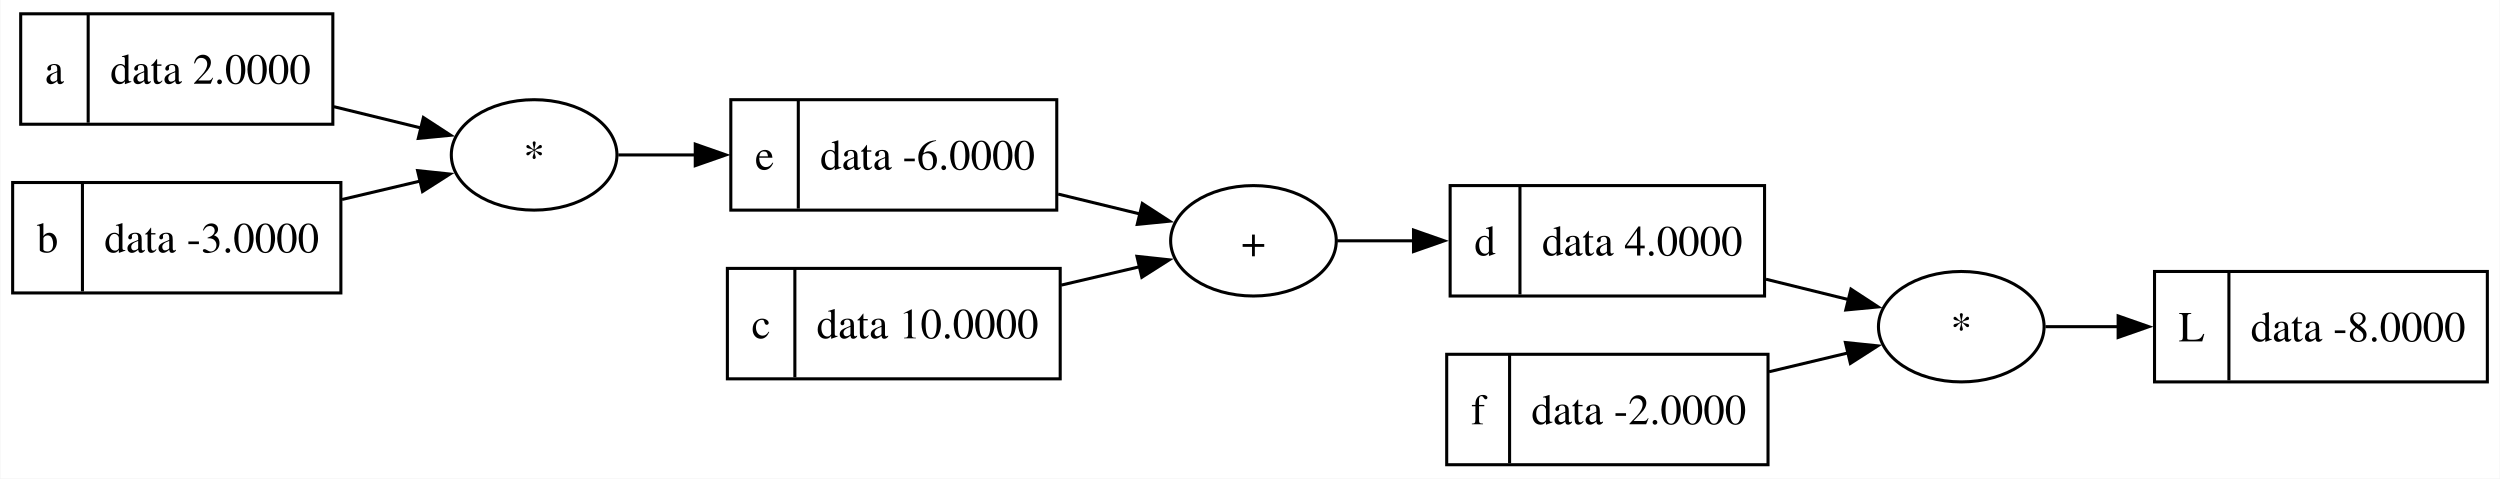
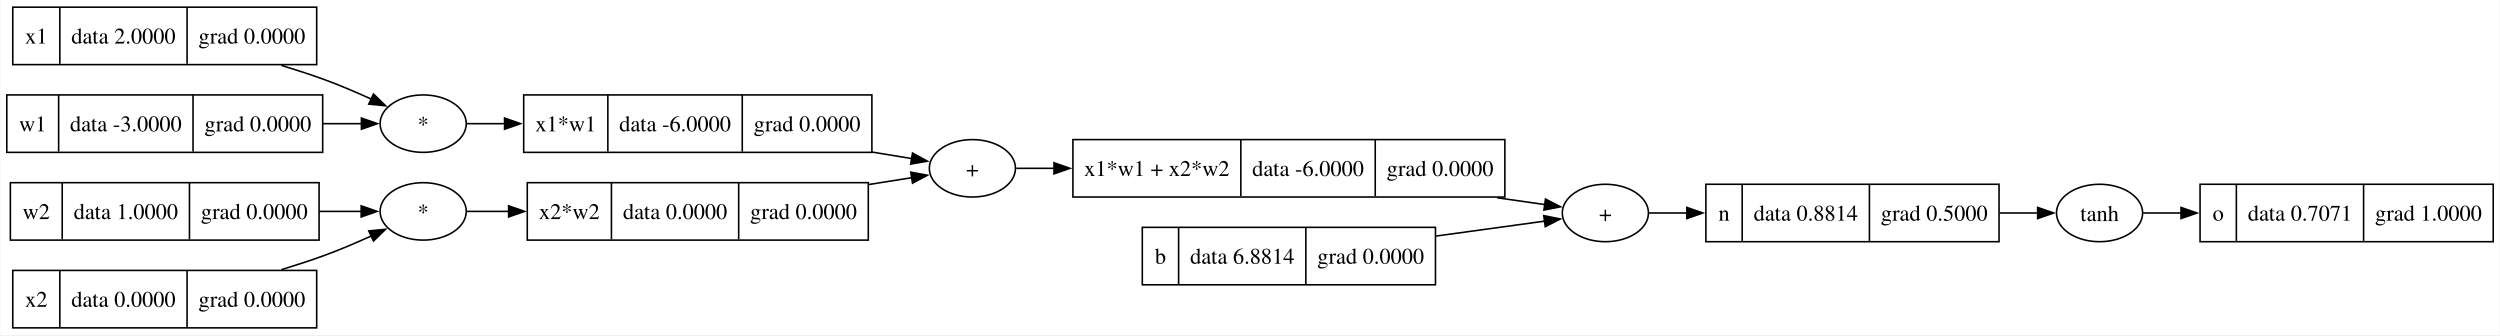
- <svg xmlns="http://www.w3.org/2000/svg" width="815pt" height="156pt" viewBox="0.00 0.00 814.75 156.00">
-   <g id="graph0" class="graph" transform="scale(1 1) rotate(0) translate(4 152)">
-     <polygon fill="white" stroke="none" points="-4,4 -4,-152 810.75,-152 810.75,4 -4,4" />
+ <svg xmlns="http://www.w3.org/2000/svg" width="1567pt" height="210pt" viewBox="0.00 0.00 1566.50 210.00">
+   <g id="graph0" class="graph" transform="scale(1 1) rotate(0) translate(4 206)">
+     <polygon fill="white" stroke="none" points="-4,4 -4,-206 1562.5,-206 1562.5,4 -4,4" />
    <g id="node1" class="node">
-       <polygon fill="none" stroke="black" points="2.62,-111.5 2.62,-147.5 104.38,-147.5 104.38,-111.5 2.62,-111.5" />
-       <text text-anchor="middle" x="13.62" y="-124.7" font-family="Times,serif" font-size="14.00">a</text>
-       <polyline fill="none" stroke="black" points="24.62,-112 24.62,-147.5" />
-       <text text-anchor="middle" x="64.5" y="-124.7" font-family="Times,serif" font-size="14.00">data 2.0000</text>
+       <polygon fill="none" stroke="black" points="3.75,-165.5 3.75,-201.5 194.25,-201.5 194.25,-165.5 3.75,-165.5" />
+       <text text-anchor="middle" x="18.5" y="-178.7" font-family="Times,serif" font-size="14.00">x1</text>
+       <polyline fill="none" stroke="black" points="33.25,-166 33.25,-201.5" />
+       <text text-anchor="middle" x="73.12" y="-178.7" font-family="Times,serif" font-size="14.00">data 2.0000</text>
+       <polyline fill="none" stroke="black" points="113,-166 113,-201.5" />
+       <text text-anchor="middle" x="153.62" y="-178.7" font-family="Times,serif" font-size="14.00">grad 0.0000</text>
    </g>
    <g id="node3" class="node">
-       <ellipse fill="none" stroke="black" cx="170" cy="-101.5" rx="27" ry="18" />
-       <text text-anchor="middle" x="170" y="-96.45" font-family="Times,serif" font-size="14.00">*</text>
+       <ellipse fill="none" stroke="black" cx="261" cy="-128.5" rx="27" ry="18" />
+       <text text-anchor="middle" x="261" y="-123.45" font-family="Times,serif" font-size="14.00">*</text>
+     </g>
+     <g id="edge10" class="edge">
+       <path fill="none" stroke="black" d="M172.12,-165.01C180.9,-162.35 189.7,-159.5 198,-156.5 208.09,-152.86 218.82,-148.27 228.47,-143.88" />
+       <polygon fill="black" stroke="black" points="229.86,-147.09 237.45,-139.69 226.9,-140.75 229.86,-147.09" />
+     </g>
+     <g id="node2" class="node">
+       <polygon fill="none" stroke="black" points="324,-110.5 324,-146.5 542.25,-146.5 542.25,-110.5 324,-110.5" />
+       <text text-anchor="middle" x="350.38" y="-123.7" font-family="Times,serif" font-size="14.00">x1*w1</text>
+       <polyline fill="none" stroke="black" points="376.75,-111 376.75,-146.5" />
+       <text text-anchor="middle" x="418.88" y="-123.7" font-family="Times,serif" font-size="14.00">data -6.0000</text>
+       <polyline fill="none" stroke="black" points="461,-111 461,-146.5" />
+       <text text-anchor="middle" x="501.62" y="-123.7" font-family="Times,serif" font-size="14.00">grad 0.0000</text>
+     </g>
+     <g id="node15" class="node">
+       <ellipse fill="none" stroke="black" cx="605.25" cy="-100.5" rx="27" ry="18" />
+       <text text-anchor="middle" x="605.25" y="-95.45" font-family="Times,serif" font-size="14.00">+</text>
+     </g>
+     <g id="edge8" class="edge">
+       <path fill="none" stroke="black" d="M542.35,-110.69C551.12,-109.24 559.54,-107.86 567.19,-106.6" />
+       <polygon fill="black" stroke="black" points="567.72,-110.06 577.02,-104.98 566.58,-103.15 567.72,-110.06" />
+     </g>
+     <g id="edge1" class="edge">
+       <path fill="none" stroke="black" d="M288.21,-128.5C295.29,-128.5 303.43,-128.5 312.17,-128.5" />
+       <polygon fill="black" stroke="black" points="312.01,-132 322.01,-128.5 312.01,-125 312.01,-132" />
+     </g>
+     <g id="node4" class="node">
+       <polygon fill="none" stroke="black" points="1065,-54.5 1065,-90.5 1248.75,-90.5 1248.75,-54.5 1065,-54.5" />
+       <text text-anchor="middle" x="1076.38" y="-67.7" font-family="Times,serif" font-size="14.00">n</text>
+       <polyline fill="none" stroke="black" points="1087.75,-55 1087.75,-90.5" />
+       <text text-anchor="middle" x="1127.62" y="-67.7" font-family="Times,serif" font-size="14.00">data 0.8814</text>
+       <polyline fill="none" stroke="black" points="1167.5,-55 1167.5,-90.5" />
+       <text text-anchor="middle" x="1208.12" y="-67.7" font-family="Times,serif" font-size="14.00">grad 0.5000</text>
+     </g>
+     <g id="node11" class="node">
+       <ellipse fill="none" stroke="black" cx="1311.75" cy="-72.5" rx="27" ry="18" />
+       <text text-anchor="middle" x="1311.75" y="-67.45" font-family="Times,serif" font-size="14.00">tanh</text>
    </g>
    <g id="edge7" class="edge">
-       <path fill="none" stroke="black" d="M104.72,-117.22C114.35,-114.86 124.26,-112.44 133.32,-110.23" />
-       <polygon fill="black" stroke="black" points="133.9,-113.69 142.78,-107.91 132.24,-106.89 133.9,-113.69" />
-     </g>
-     <g id="node2" class="node">
-       <polygon fill="none" stroke="black" points="234.12,-83.5 234.12,-119.5 340.38,-119.5 340.38,-83.5 234.12,-83.5" />
-       <text text-anchor="middle" x="245.12" y="-96.7" font-family="Times,serif" font-size="14.00">e</text>
-       <polyline fill="none" stroke="black" points="256.12,-84 256.12,-119.5" />
-       <text text-anchor="middle" x="298.25" y="-96.7" font-family="Times,serif" font-size="14.00">data -6.0000</text>
+       <path fill="none" stroke="black" d="M1249.01,-72.5C1257.39,-72.5 1265.52,-72.5 1272.98,-72.5" />
+       <polygon fill="black" stroke="black" points="1272.95,-76 1282.95,-72.5 1272.95,-69 1272.95,-76" />
    </g>
    <g id="node5" class="node">
-       <ellipse fill="none" stroke="black" cx="404.5" cy="-73.5" rx="27" ry="18" />
-       <text text-anchor="middle" x="404.5" y="-68.45" font-family="Times,serif" font-size="14.00">+</text>
+       <ellipse fill="none" stroke="black" cx="1002" cy="-72.5" rx="27" ry="18" />
+       <text text-anchor="middle" x="1002" y="-67.45" font-family="Times,serif" font-size="14.00">+</text>
+     </g>
+     <g id="edge2" class="edge">
+       <path fill="none" stroke="black" d="M1029.28,-72.5C1036.42,-72.5 1044.61,-72.5 1053.32,-72.5" />
+       <polygon fill="black" stroke="black" points="1053.06,-76 1063.06,-72.5 1053.06,-69 1053.06,-76" />
+     </g>
+     <g id="node6" class="node">
+       <polygon fill="none" stroke="black" points="2.25,-55.5 2.25,-91.5 195.75,-91.5 195.75,-55.5 2.25,-55.5" />
+       <text text-anchor="middle" x="18.5" y="-68.7" font-family="Times,serif" font-size="14.00">w2</text>
+       <polyline fill="none" stroke="black" points="34.75,-56 34.75,-91.5" />
+       <text text-anchor="middle" x="74.62" y="-68.7" font-family="Times,serif" font-size="14.00">data 1.0000</text>
+       <polyline fill="none" stroke="black" points="114.5,-56 114.5,-91.5" />
+       <text text-anchor="middle" x="155.12" y="-68.7" font-family="Times,serif" font-size="14.00">grad 0.0000</text>
+     </g>
+     <g id="node8" class="node">
+       <ellipse fill="none" stroke="black" cx="261" cy="-73.5" rx="27" ry="18" />
+       <text text-anchor="middle" x="261" y="-68.45" font-family="Times,serif" font-size="14.00">*</text>
+     </g>
+     <g id="edge12" class="edge">
+       <path fill="none" stroke="black" d="M195.84,-73.5C205.14,-73.5 214.15,-73.5 222.32,-73.5" />
+       <polygon fill="black" stroke="black" points="222.13,-77 232.13,-73.5 222.13,-70 222.13,-77" />
+     </g>
+     <g id="node7" class="node">
+       <polygon fill="none" stroke="black" points="326.25,-55.5 326.25,-91.5 540,-91.5 540,-55.5 326.25,-55.5" />
+       <text text-anchor="middle" x="352.62" y="-68.7" font-family="Times,serif" font-size="14.00">x2*w2</text>
+       <polyline fill="none" stroke="black" points="379,-56 379,-91.5" />
+       <text text-anchor="middle" x="418.88" y="-68.7" font-family="Times,serif" font-size="14.00">data 0.0000</text>
+       <polyline fill="none" stroke="black" points="458.75,-56 458.75,-91.5" />
+       <text text-anchor="middle" x="499.38" y="-68.7" font-family="Times,serif" font-size="14.00">grad 0.0000</text>
+     </g>
+     <g id="edge14" class="edge">
+       <path fill="none" stroke="black" d="M540.42,-90.37C549.89,-91.87 559,-93.32 567.21,-94.62" />
+       <polygon fill="black" stroke="black" points="566.63,-98.07 577.05,-96.18 567.72,-91.16 566.63,-98.07" />
+     </g>
+     <g id="edge3" class="edge">
+       <path fill="none" stroke="black" d="M288.21,-73.5C296,-73.5 305.08,-73.5 314.82,-73.5" />
+       <polygon fill="black" stroke="black" points="314.55,-77 324.55,-73.5 314.55,-70 314.55,-77" />
+     </g>
+     <g id="node9" class="node">
+       <polygon fill="none" stroke="black" points="0,-110.5 0,-146.5 198,-146.5 198,-110.5 0,-110.5" />
+       <text text-anchor="middle" x="16.25" y="-123.7" font-family="Times,serif" font-size="14.00">w1</text>
+       <polyline fill="none" stroke="black" points="32.5,-111 32.5,-146.5" />
+       <text text-anchor="middle" x="74.62" y="-123.7" font-family="Times,serif" font-size="14.00">data -3.0000</text>
+       <polyline fill="none" stroke="black" points="116.75,-111 116.75,-146.5" />
+       <text text-anchor="middle" x="157.38" y="-123.7" font-family="Times,serif" font-size="14.00">grad 0.0000</text>
+     </g>
+     <g id="edge6" class="edge">
+       <path fill="none" stroke="black" d="M198.14,-128.5C206.61,-128.5 214.8,-128.5 222.29,-128.5" />
+       <polygon fill="black" stroke="black" points="222.29,-132 232.29,-128.5 222.29,-125 222.29,-132" />
+     </g>
+     <g id="node10" class="node">
+       <polygon fill="none" stroke="black" points="1374.75,-54.5 1374.75,-90.5 1558.5,-90.5 1558.5,-54.5 1374.75,-54.5" />
+       <text text-anchor="middle" x="1386.12" y="-67.7" font-family="Times,serif" font-size="14.00">o</text>
+       <polyline fill="none" stroke="black" points="1397.5,-55 1397.5,-90.5" />
+       <text text-anchor="middle" x="1437.38" y="-67.7" font-family="Times,serif" font-size="14.00">data 0.7071</text>
+       <polyline fill="none" stroke="black" points="1477.25,-55 1477.25,-90.5" />
+       <text text-anchor="middle" x="1517.88" y="-67.7" font-family="Times,serif" font-size="14.00">grad 1.0000</text>
+     </g>
+     <g id="edge4" class="edge">
+       <path fill="none" stroke="black" d="M1339.03,-72.5C1346.17,-72.5 1354.36,-72.5 1363.07,-72.5" />
+       <polygon fill="black" stroke="black" points="1362.81,-76 1372.81,-72.5 1362.81,-69 1362.81,-76" />
+     </g>
+     <g id="node12" class="node">
+       <polygon fill="none" stroke="black" points="3.75,-0.5 3.75,-36.5 194.25,-36.5 194.25,-0.5 3.75,-0.5" />
+       <text text-anchor="middle" x="18.5" y="-13.7" font-family="Times,serif" font-size="14.00">x2</text>
+       <polyline fill="none" stroke="black" points="33.25,-1 33.25,-36.5" />
+       <text text-anchor="middle" x="73.12" y="-13.7" font-family="Times,serif" font-size="14.00">data 0.0000</text>
+       <polyline fill="none" stroke="black" points="113,-1 113,-36.5" />
+       <text text-anchor="middle" x="153.62" y="-13.7" font-family="Times,serif" font-size="14.00">grad 0.0000</text>
+     </g>
+     <g id="edge11" class="edge">
+       <path fill="none" stroke="black" d="M172.12,-36.99C180.9,-39.65 189.7,-42.5 198,-45.5 208.09,-49.14 218.82,-53.73 228.47,-58.12" />
+       <polygon fill="black" stroke="black" points="226.9,-61.25 237.45,-62.31 229.86,-54.91 226.9,-61.25" />
+     </g>
+     <g id="node13" class="node">
+       <polygon fill="none" stroke="black" points="711.75,-27.5 711.75,-63.5 895.5,-63.5 895.5,-27.5 711.75,-27.5" />
+       <text text-anchor="middle" x="723.12" y="-40.7" font-family="Times,serif" font-size="14.00">b</text>
+       <polyline fill="none" stroke="black" points="734.5,-28 734.5,-63.5" />
+       <text text-anchor="middle" x="774.38" y="-40.7" font-family="Times,serif" font-size="14.00">data 6.8814</text>
+       <polyline fill="none" stroke="black" points="814.25,-28 814.25,-63.5" />
+       <text text-anchor="middle" x="854.88" y="-40.7" font-family="Times,serif" font-size="14.00">grad 0.0000</text>
+     </g>
+     <g id="edge9" class="edge">
+       <path fill="none" stroke="black" d="M895.91,-58.05C919.97,-61.36 944.58,-64.74 963.93,-67.4" />
+       <polygon fill="black" stroke="black" points="963.36,-70.86 973.75,-68.75 964.32,-63.92 963.36,-70.86" />
+     </g>
+     <g id="node14" class="node">
+       <polygon fill="none" stroke="black" points="668.25,-82.5 668.25,-118.5 939,-118.5 939,-82.5 668.25,-82.5" />
+       <text text-anchor="middle" x="720.88" y="-95.7" font-family="Times,serif" font-size="14.00">x1*w1 + x2*w2</text>
+       <polyline fill="none" stroke="black" points="773.5,-83 773.5,-118.5" />
+       <text text-anchor="middle" x="815.62" y="-95.7" font-family="Times,serif" font-size="14.00">data -6.0000</text>
+       <polyline fill="none" stroke="black" points="857.75,-83 857.75,-118.5" />
+       <text text-anchor="middle" x="898.38" y="-95.7" font-family="Times,serif" font-size="14.00">grad 0.0000</text>
+     </g>
+     <g id="edge13" class="edge">
+       <path fill="none" stroke="black" d="M934.24,-82.02C944.99,-80.49 955.18,-79.03 964.21,-77.75" />
+       <polygon fill="black" stroke="black" points="964.46,-81.25 973.86,-76.37 963.47,-74.32 964.46,-81.25" />
    </g>
    <g id="edge5" class="edge">
-       <path fill="none" stroke="black" d="M340.82,-88.73C349.88,-86.53 359.11,-84.29 367.6,-82.22" />
-       <polygon fill="black" stroke="black" points="368.27,-85.66 377.16,-79.9 366.62,-78.86 368.27,-85.66" />
-     </g>
-     <g id="edge1" class="edge">
-       <path fill="none" stroke="black" d="M197.44,-101.5C205.1,-101.5 213.82,-101.5 222.73,-101.5" />
-       <polygon fill="black" stroke="black" points="222.53,-105 232.53,-101.5 222.53,-98 222.53,-105" />
-     </g>
-     <g id="node4" class="node">
-       <polygon fill="none" stroke="black" points="468.62,-55.5 468.62,-91.5 571.12,-91.5 571.12,-55.5 468.62,-55.5" />
-       <text text-anchor="middle" x="480" y="-68.7" font-family="Times,serif" font-size="14.00">d</text>
-       <polyline fill="none" stroke="black" points="491.38,-56 491.38,-91.5" />
-       <text text-anchor="middle" x="531.25" y="-68.7" font-family="Times,serif" font-size="14.00">data 4.0000</text>
-     </g>
-     <g id="node9" class="node">
-       <ellipse fill="none" stroke="black" cx="635.25" cy="-45.5" rx="27" ry="18" />
-       <text text-anchor="middle" x="635.25" y="-40.45" font-family="Times,serif" font-size="14.00">*</text>
-     </g>
-     <g id="edge6" class="edge">
-       <path fill="none" stroke="black" d="M571.59,-60.97C580.67,-58.73 589.96,-56.44 598.51,-54.33" />
-       <polygon fill="black" stroke="black" points="599.28,-57.74 608.14,-51.95 597.6,-50.95 599.28,-57.74" />
-     </g>
-     <g id="edge2" class="edge">
-       <path fill="none" stroke="black" d="M431.8,-73.5C439.43,-73.5 448.11,-73.5 456.96,-73.5" />
-       <polygon fill="black" stroke="black" points="456.68,-77 466.68,-73.5 456.68,-70 456.68,-77" />
-     </g>
-     <g id="node6" class="node">
-       <polygon fill="none" stroke="black" points="0,-56.5 0,-92.5 107,-92.5 107,-56.5 0,-56.5" />
-       <text text-anchor="middle" x="11.38" y="-69.7" font-family="Times,serif" font-size="14.00">b</text>
-       <polyline fill="none" stroke="black" points="22.75,-57 22.75,-92.5" />
-       <text text-anchor="middle" x="64.88" y="-69.7" font-family="Times,serif" font-size="14.00">data -3.0000</text>
-     </g>
-     <g id="edge8" class="edge">
-       <path fill="none" stroke="black" d="M107.39,-86.97C116.08,-89.02 124.89,-91.1 133.04,-93.02" />
-       <polygon fill="black" stroke="black" points="132.01,-96.37 142.55,-95.26 133.62,-89.56 132.01,-96.37" />
-     </g>
-     <g id="node7" class="node">
-       <polygon fill="none" stroke="black" points="467.5,-0.5 467.5,-36.5 572.25,-36.5 572.25,-0.5 467.5,-0.5" />
-       <text text-anchor="middle" x="477.75" y="-13.7" font-family="Times,serif" font-size="14.00">f</text>
-       <polyline fill="none" stroke="black" points="488,-1 488,-36.5" />
-       <text text-anchor="middle" x="530.12" y="-13.7" font-family="Times,serif" font-size="14.00">data -2.0000</text>
-     </g>
-     <g id="edge4" class="edge">
-       <path fill="none" stroke="black" d="M572.59,-30.81C581.32,-32.89 590.21,-35.01 598.42,-36.97" />
-       <polygon fill="black" stroke="black" points="597.48,-40.34 608.02,-39.25 599.1,-33.53 597.48,-40.34" />
-     </g>
-     <g id="node8" class="node">
-       <polygon fill="none" stroke="black" points="698.25,-27.5 698.25,-63.5 806.75,-63.5 806.75,-27.5 698.25,-27.5" />
-       <text text-anchor="middle" x="710.38" y="-40.7" font-family="Times,serif" font-size="14.00">L</text>
-       <polyline fill="none" stroke="black" points="722.5,-28 722.5,-63.5" />
-       <text text-anchor="middle" x="764.62" y="-40.7" font-family="Times,serif" font-size="14.00">data -8.0000</text>
-     </g>
-     <g id="edge3" class="edge">
-       <path fill="none" stroke="black" d="M662.69,-45.5C669.91,-45.5 678.06,-45.5 686.43,-45.5" />
-       <polygon fill="black" stroke="black" points="686.39,-49 696.39,-45.5 686.39,-42 686.39,-49" />
-     </g>
-     <g id="node10" class="node">
-       <polygon fill="none" stroke="black" points="233,-28.5 233,-64.5 341.5,-64.5 341.5,-28.5 233,-28.5" />
-       <text text-anchor="middle" x="244" y="-41.7" font-family="Times,serif" font-size="14.00">c</text>
-       <polyline fill="none" stroke="black" points="255,-29 255,-64.5" />
-       <text text-anchor="middle" x="298.25" y="-41.7" font-family="Times,serif" font-size="14.00">data 10.0000</text>
-     </g>
-     <g id="edge9" class="edge">
-       <path fill="none" stroke="black" d="M341.83,-59.05C350.54,-61.09 359.37,-63.16 367.53,-65.07" />
-       <polygon fill="black" stroke="black" points="366.52,-68.43 377.05,-67.3 368.11,-61.61 366.52,-68.43" />
+       <path fill="none" stroke="black" d="M632.73,-100.5C639.73,-100.5 647.79,-100.5 656.52,-100.5" />
+       <polygon fill="black" stroke="black" points="656.39,-104 666.39,-100.5 656.39,-97 656.39,-104" />
    </g>
  </g>
</svg>
